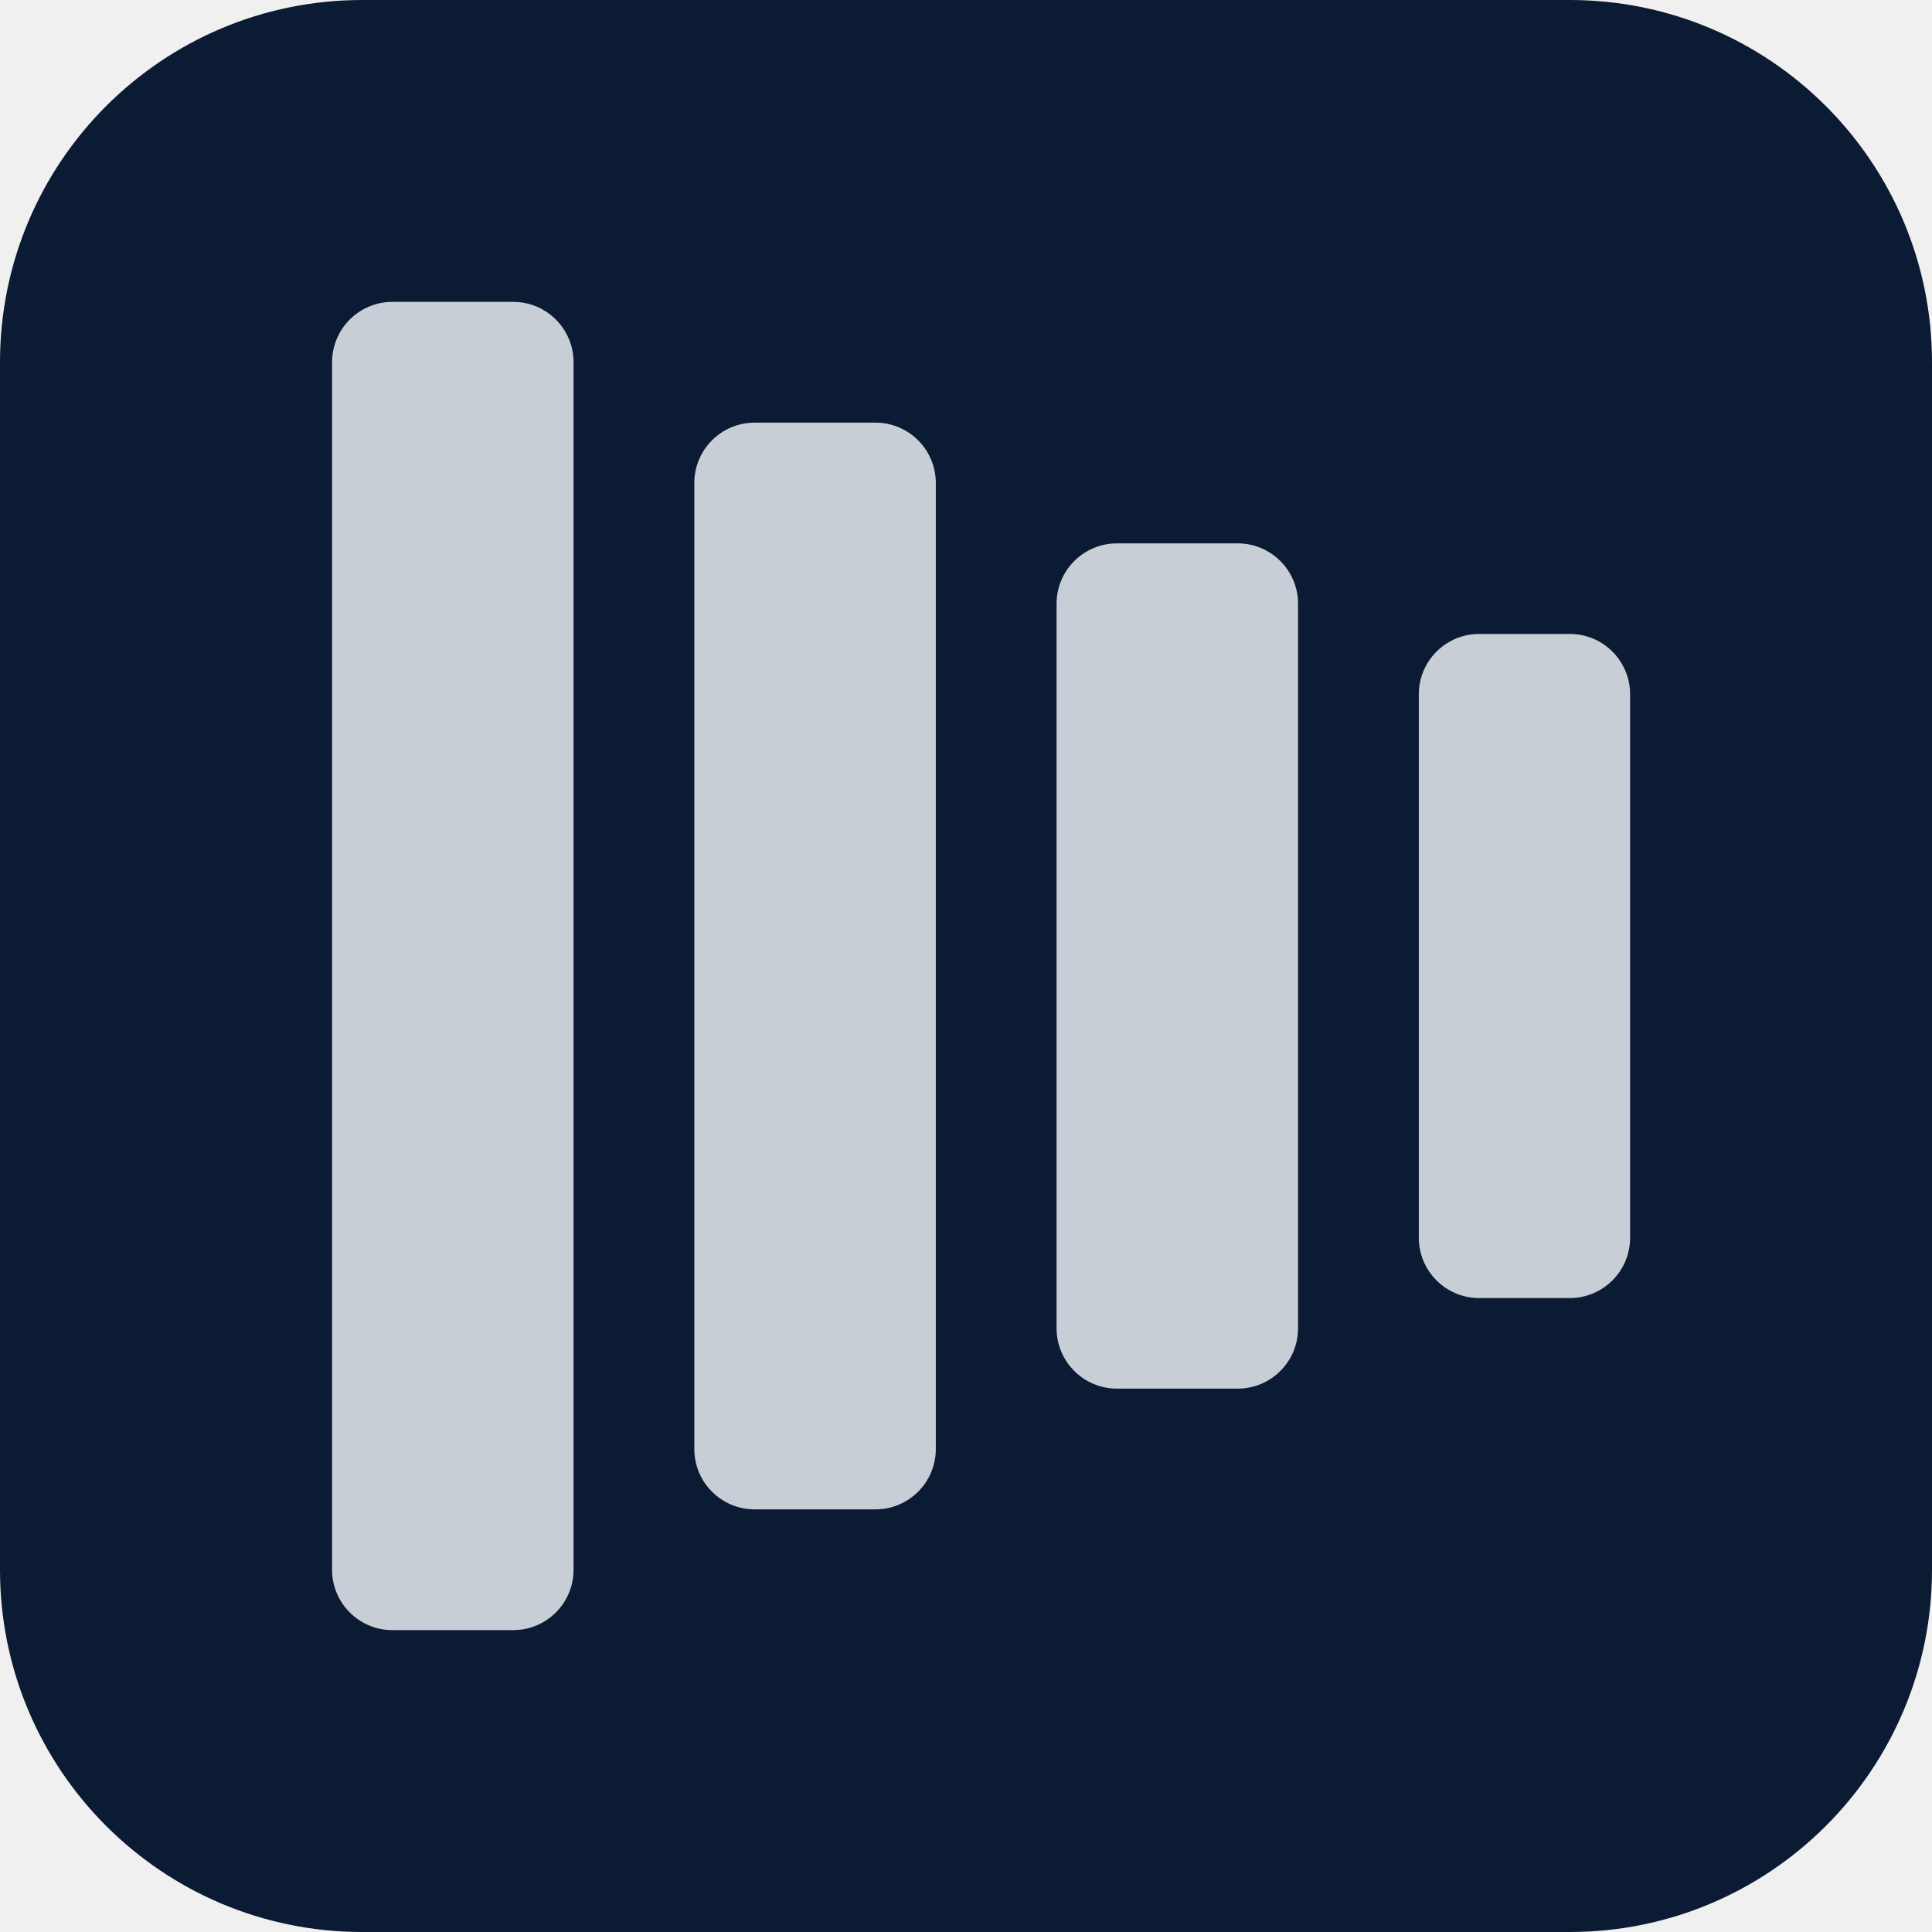
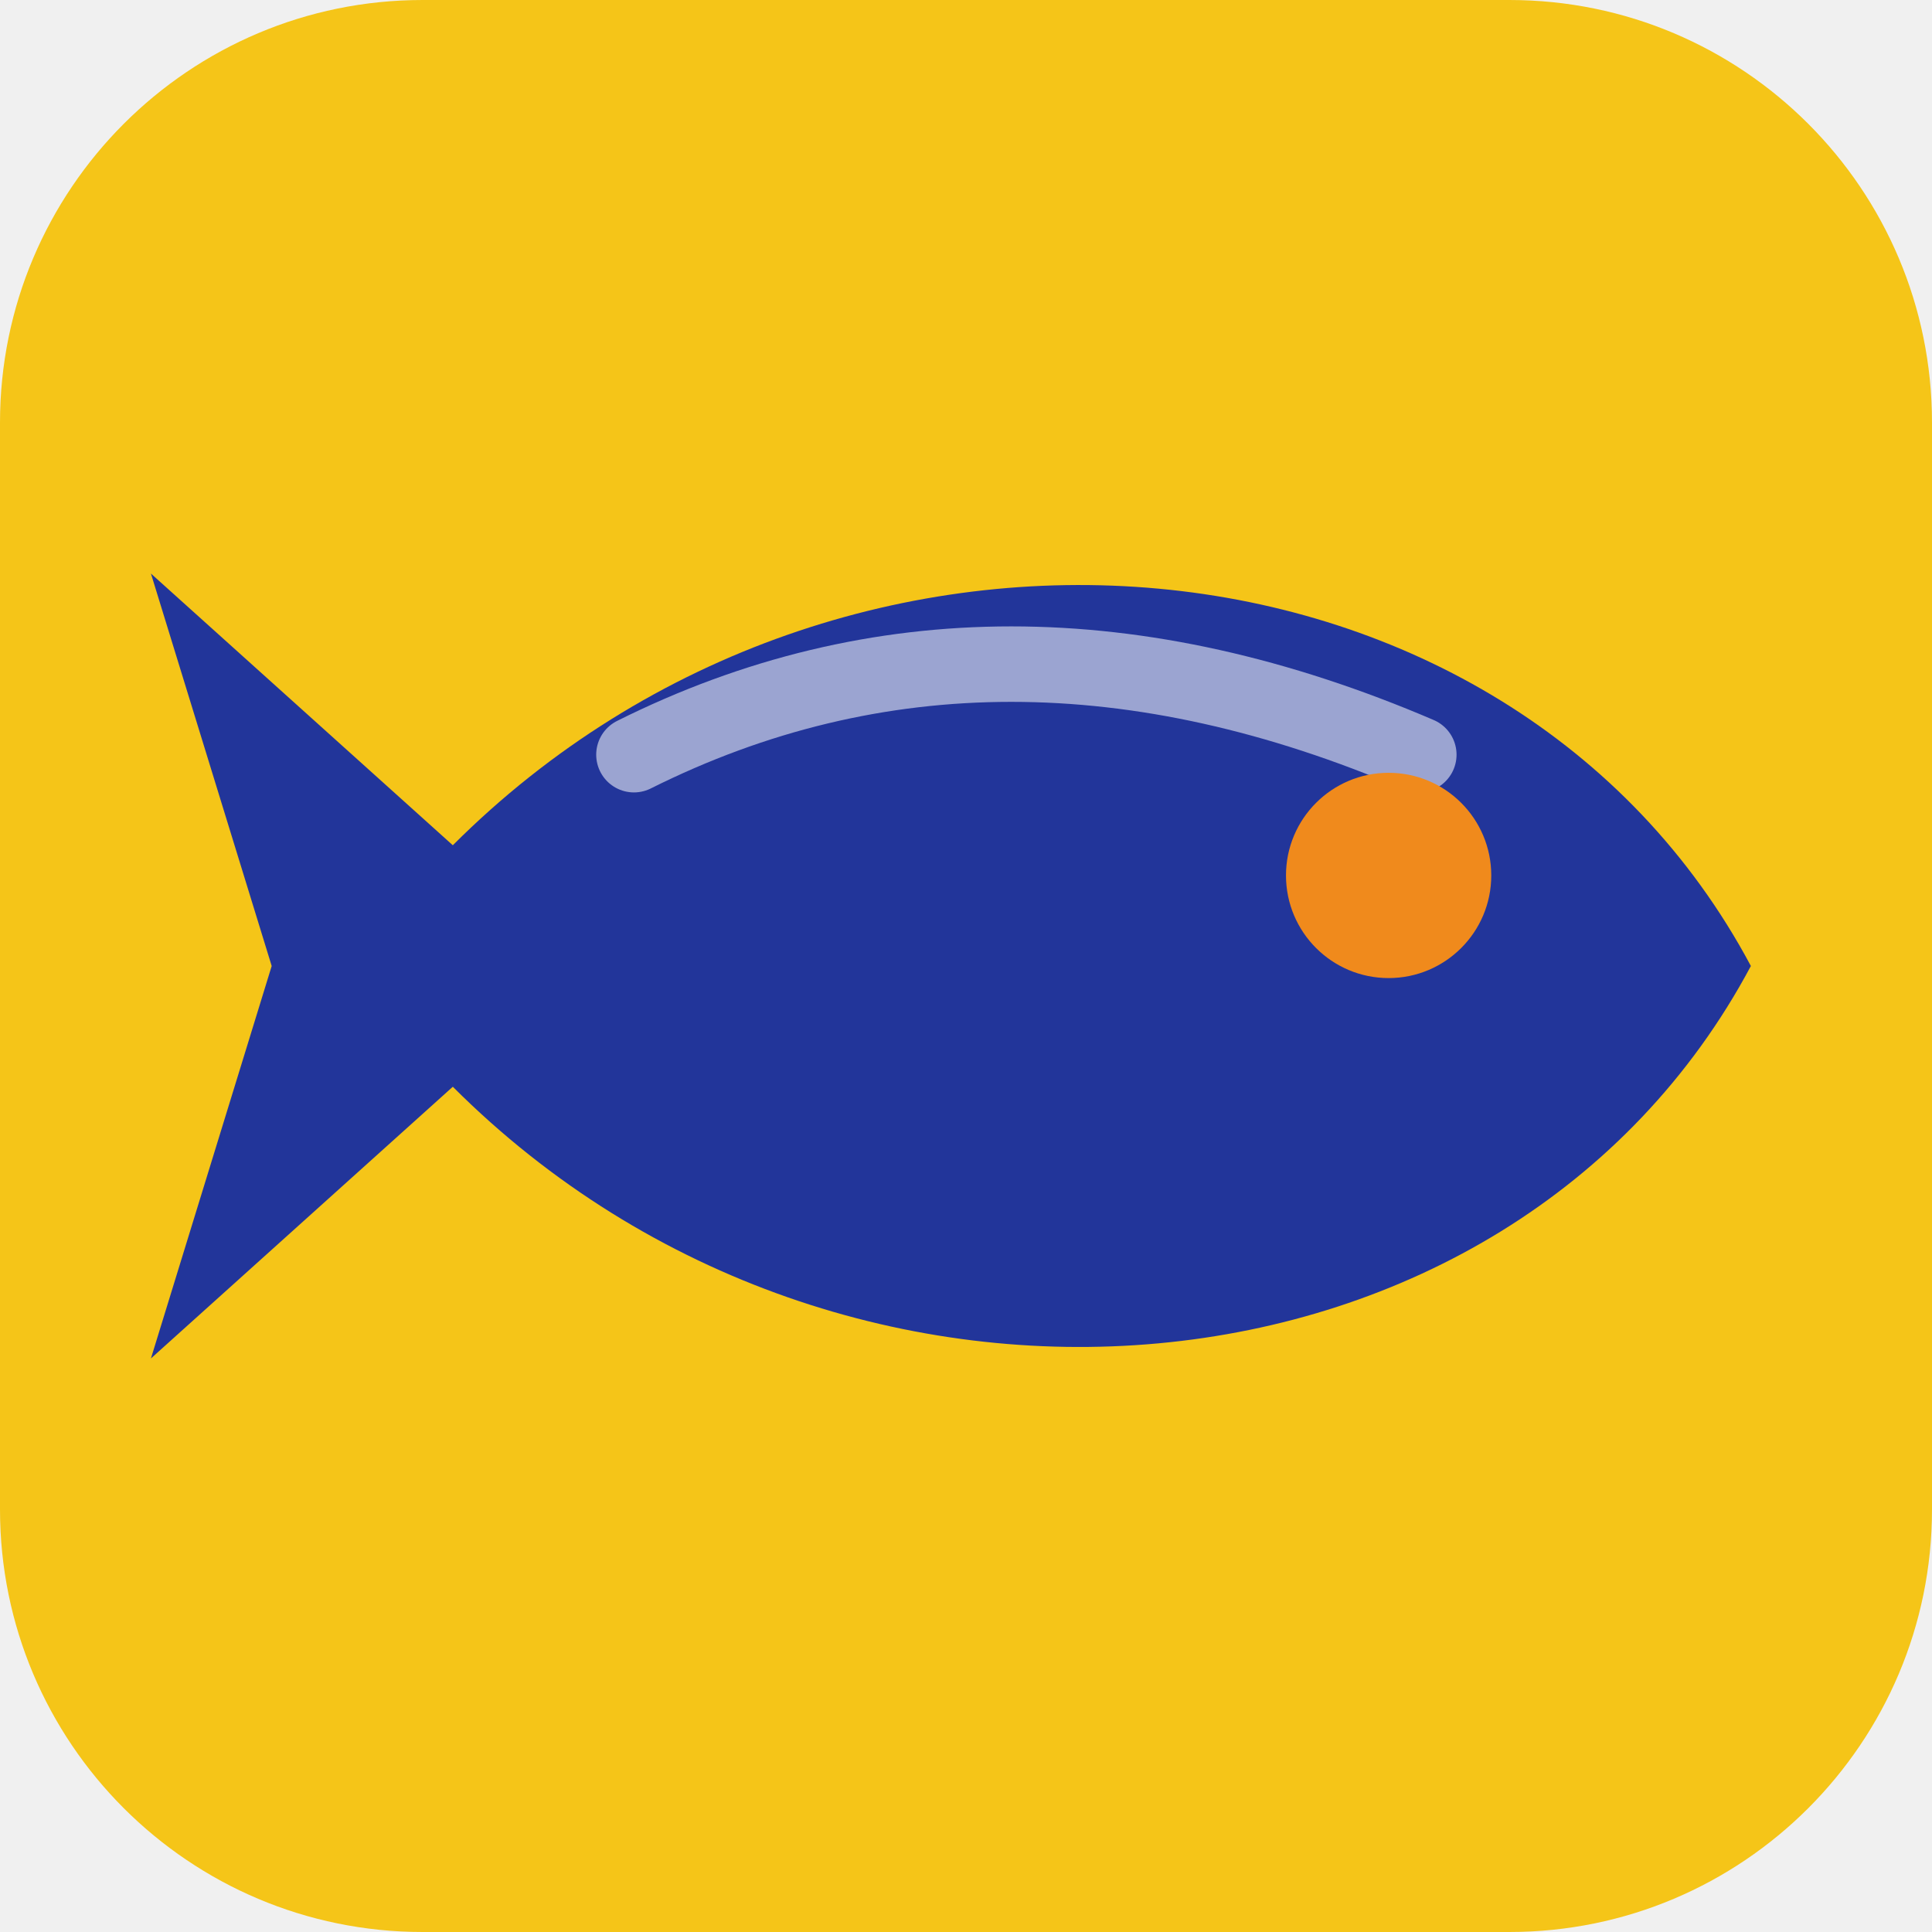
<svg xmlns="http://www.w3.org/2000/svg" viewBox="0 0 64 64">
-   <rect width="64" height="64" rx="12" fill="#0A1B33" />
-   <g fill="#C7CED6">
-     <rect x="11" y="10" width="8" height="44" rx="2" />
-     <rect x="23" y="14" width="8" height="36" rx="2" />
-     <rect x="35" y="18" width="8" height="28" rx="2" />
-     <rect x="47" y="21" width="7" height="22" rx="2" />
-   </g>
+   <rect width="64" height="64" rx="14" fill="#F5C518" />
+   <path d="M58 32C50 17 28 15 15 28L5 19l4 13-4 13 10-9c13 13 35 11 43-4Z" fill="#22359A" />
+   <path d="M21 25q12-6 26 0" fill="none" stroke="#fff" stroke-width="2.5" stroke-linecap="round" opacity=".55" />
+   <circle cx="46" cy="29" r="3.4" fill="#F08A1C" />
</svg>
